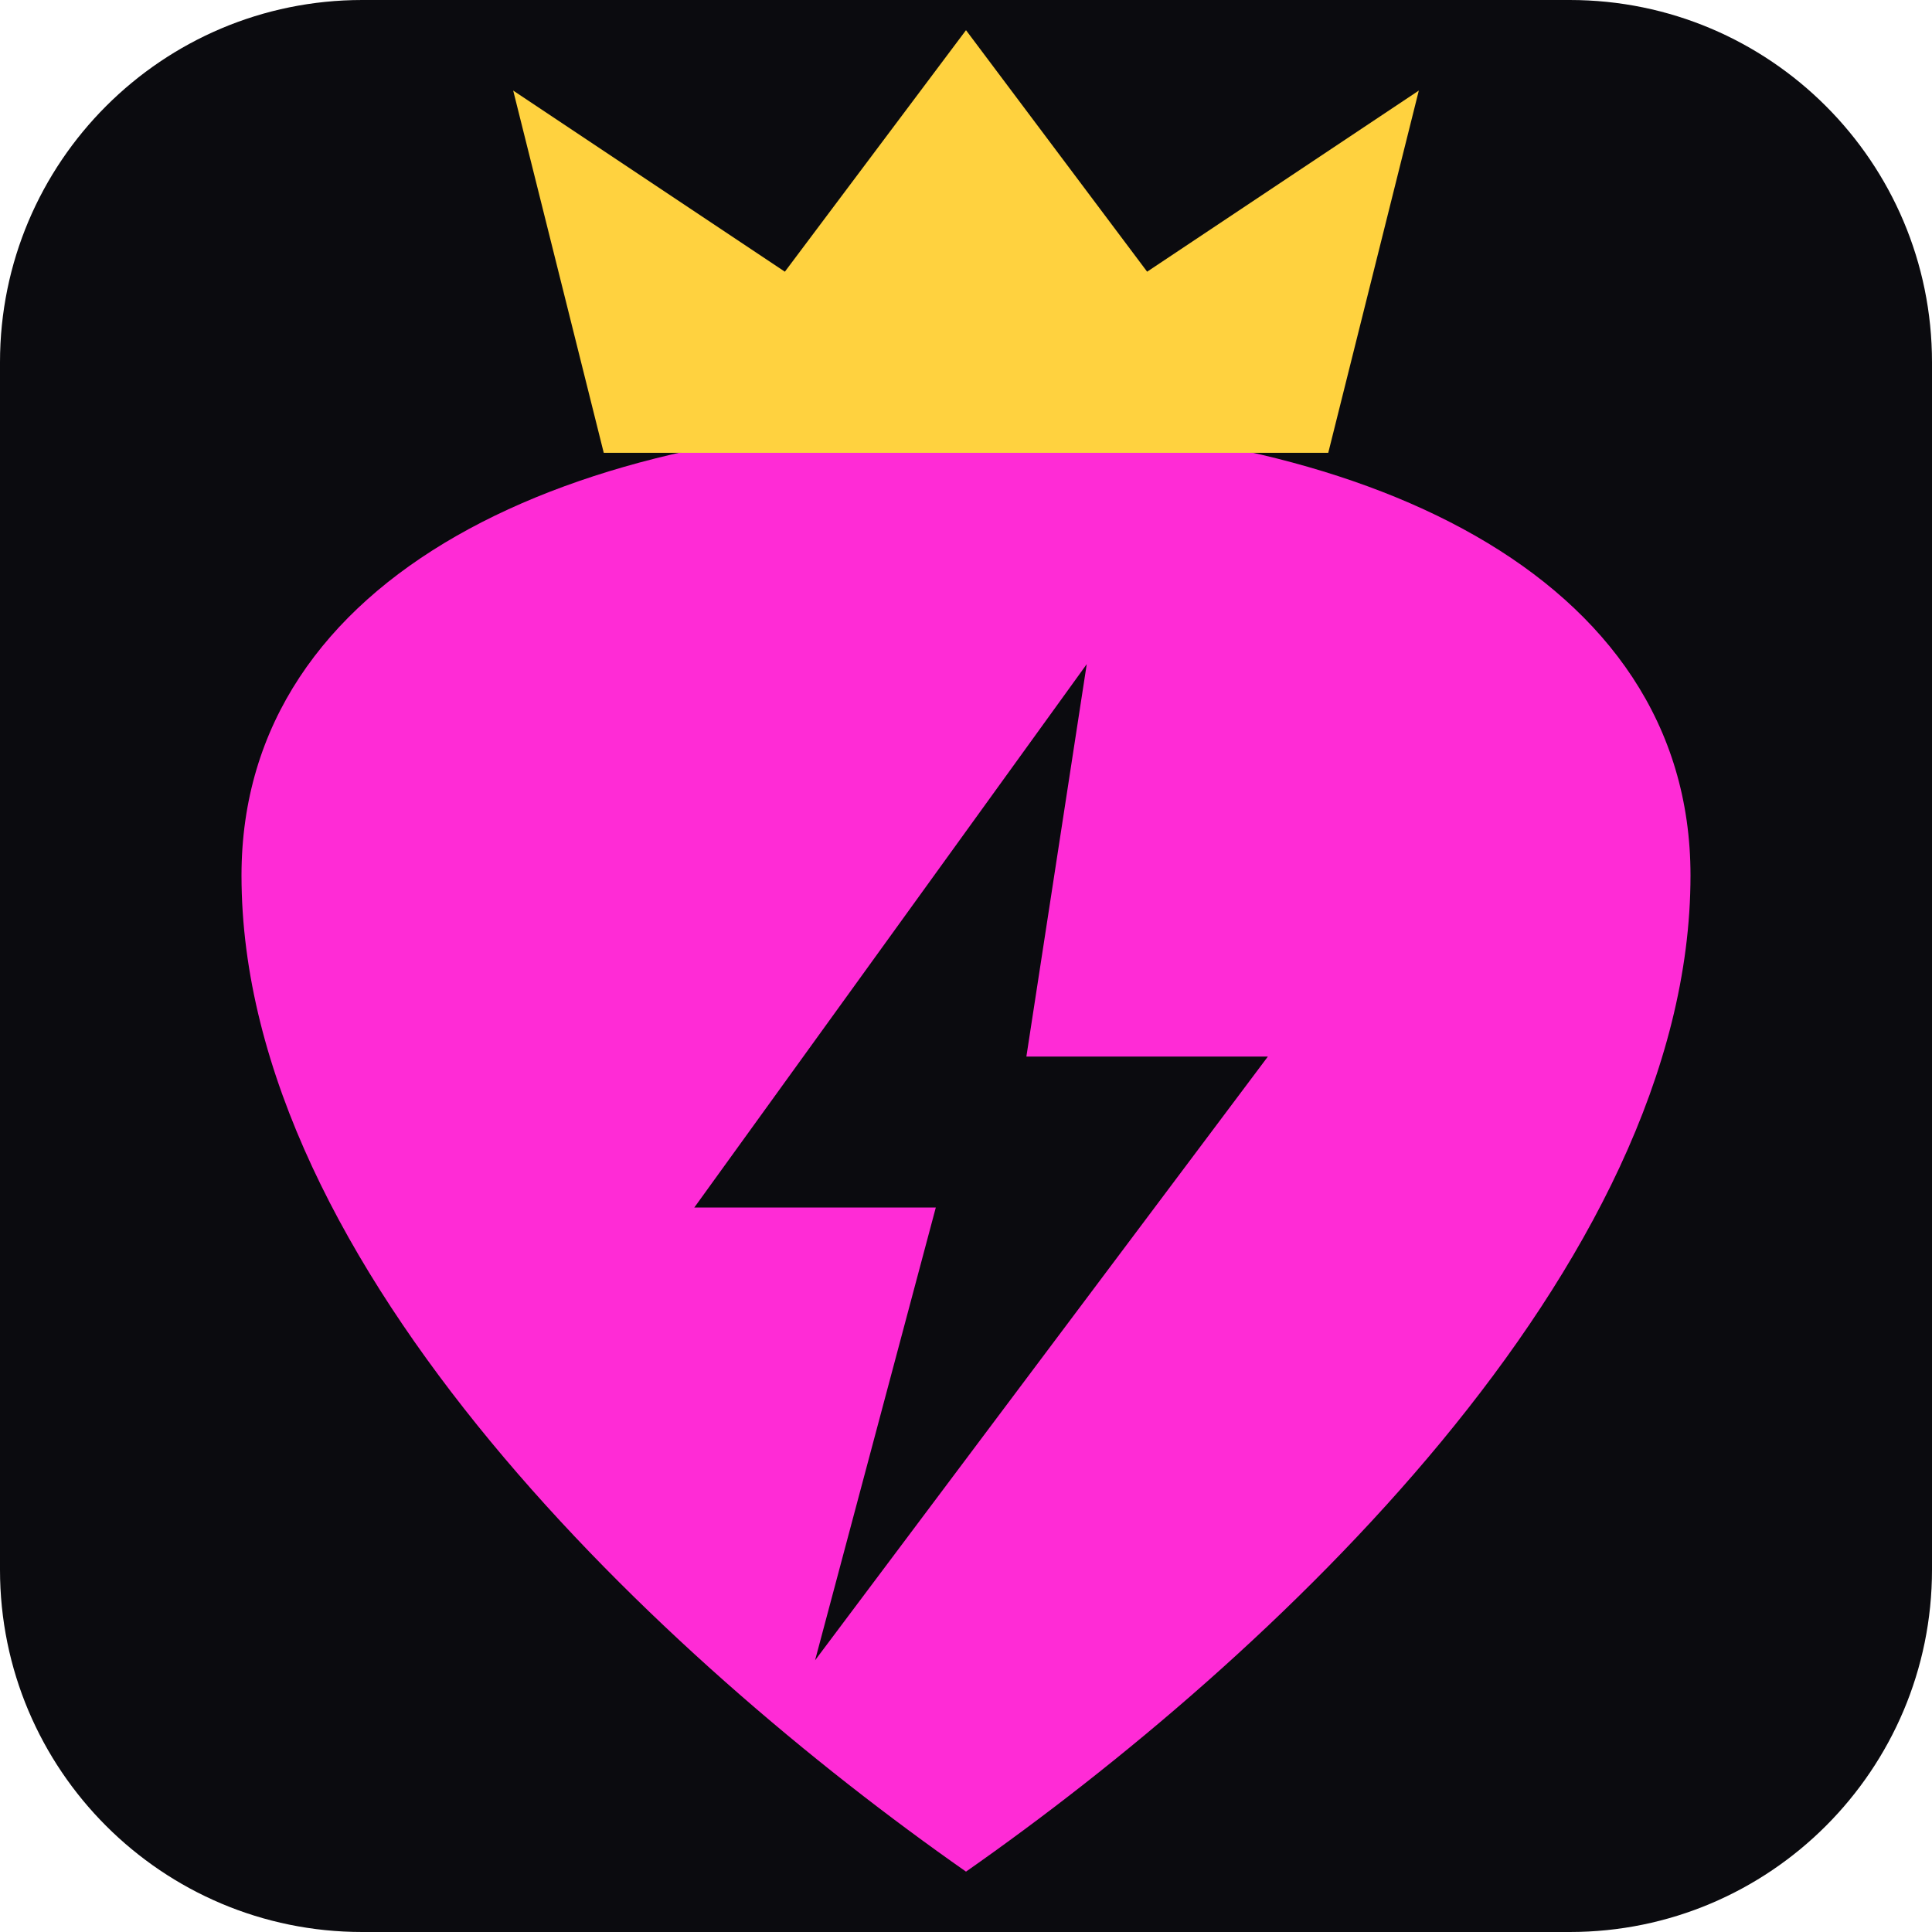
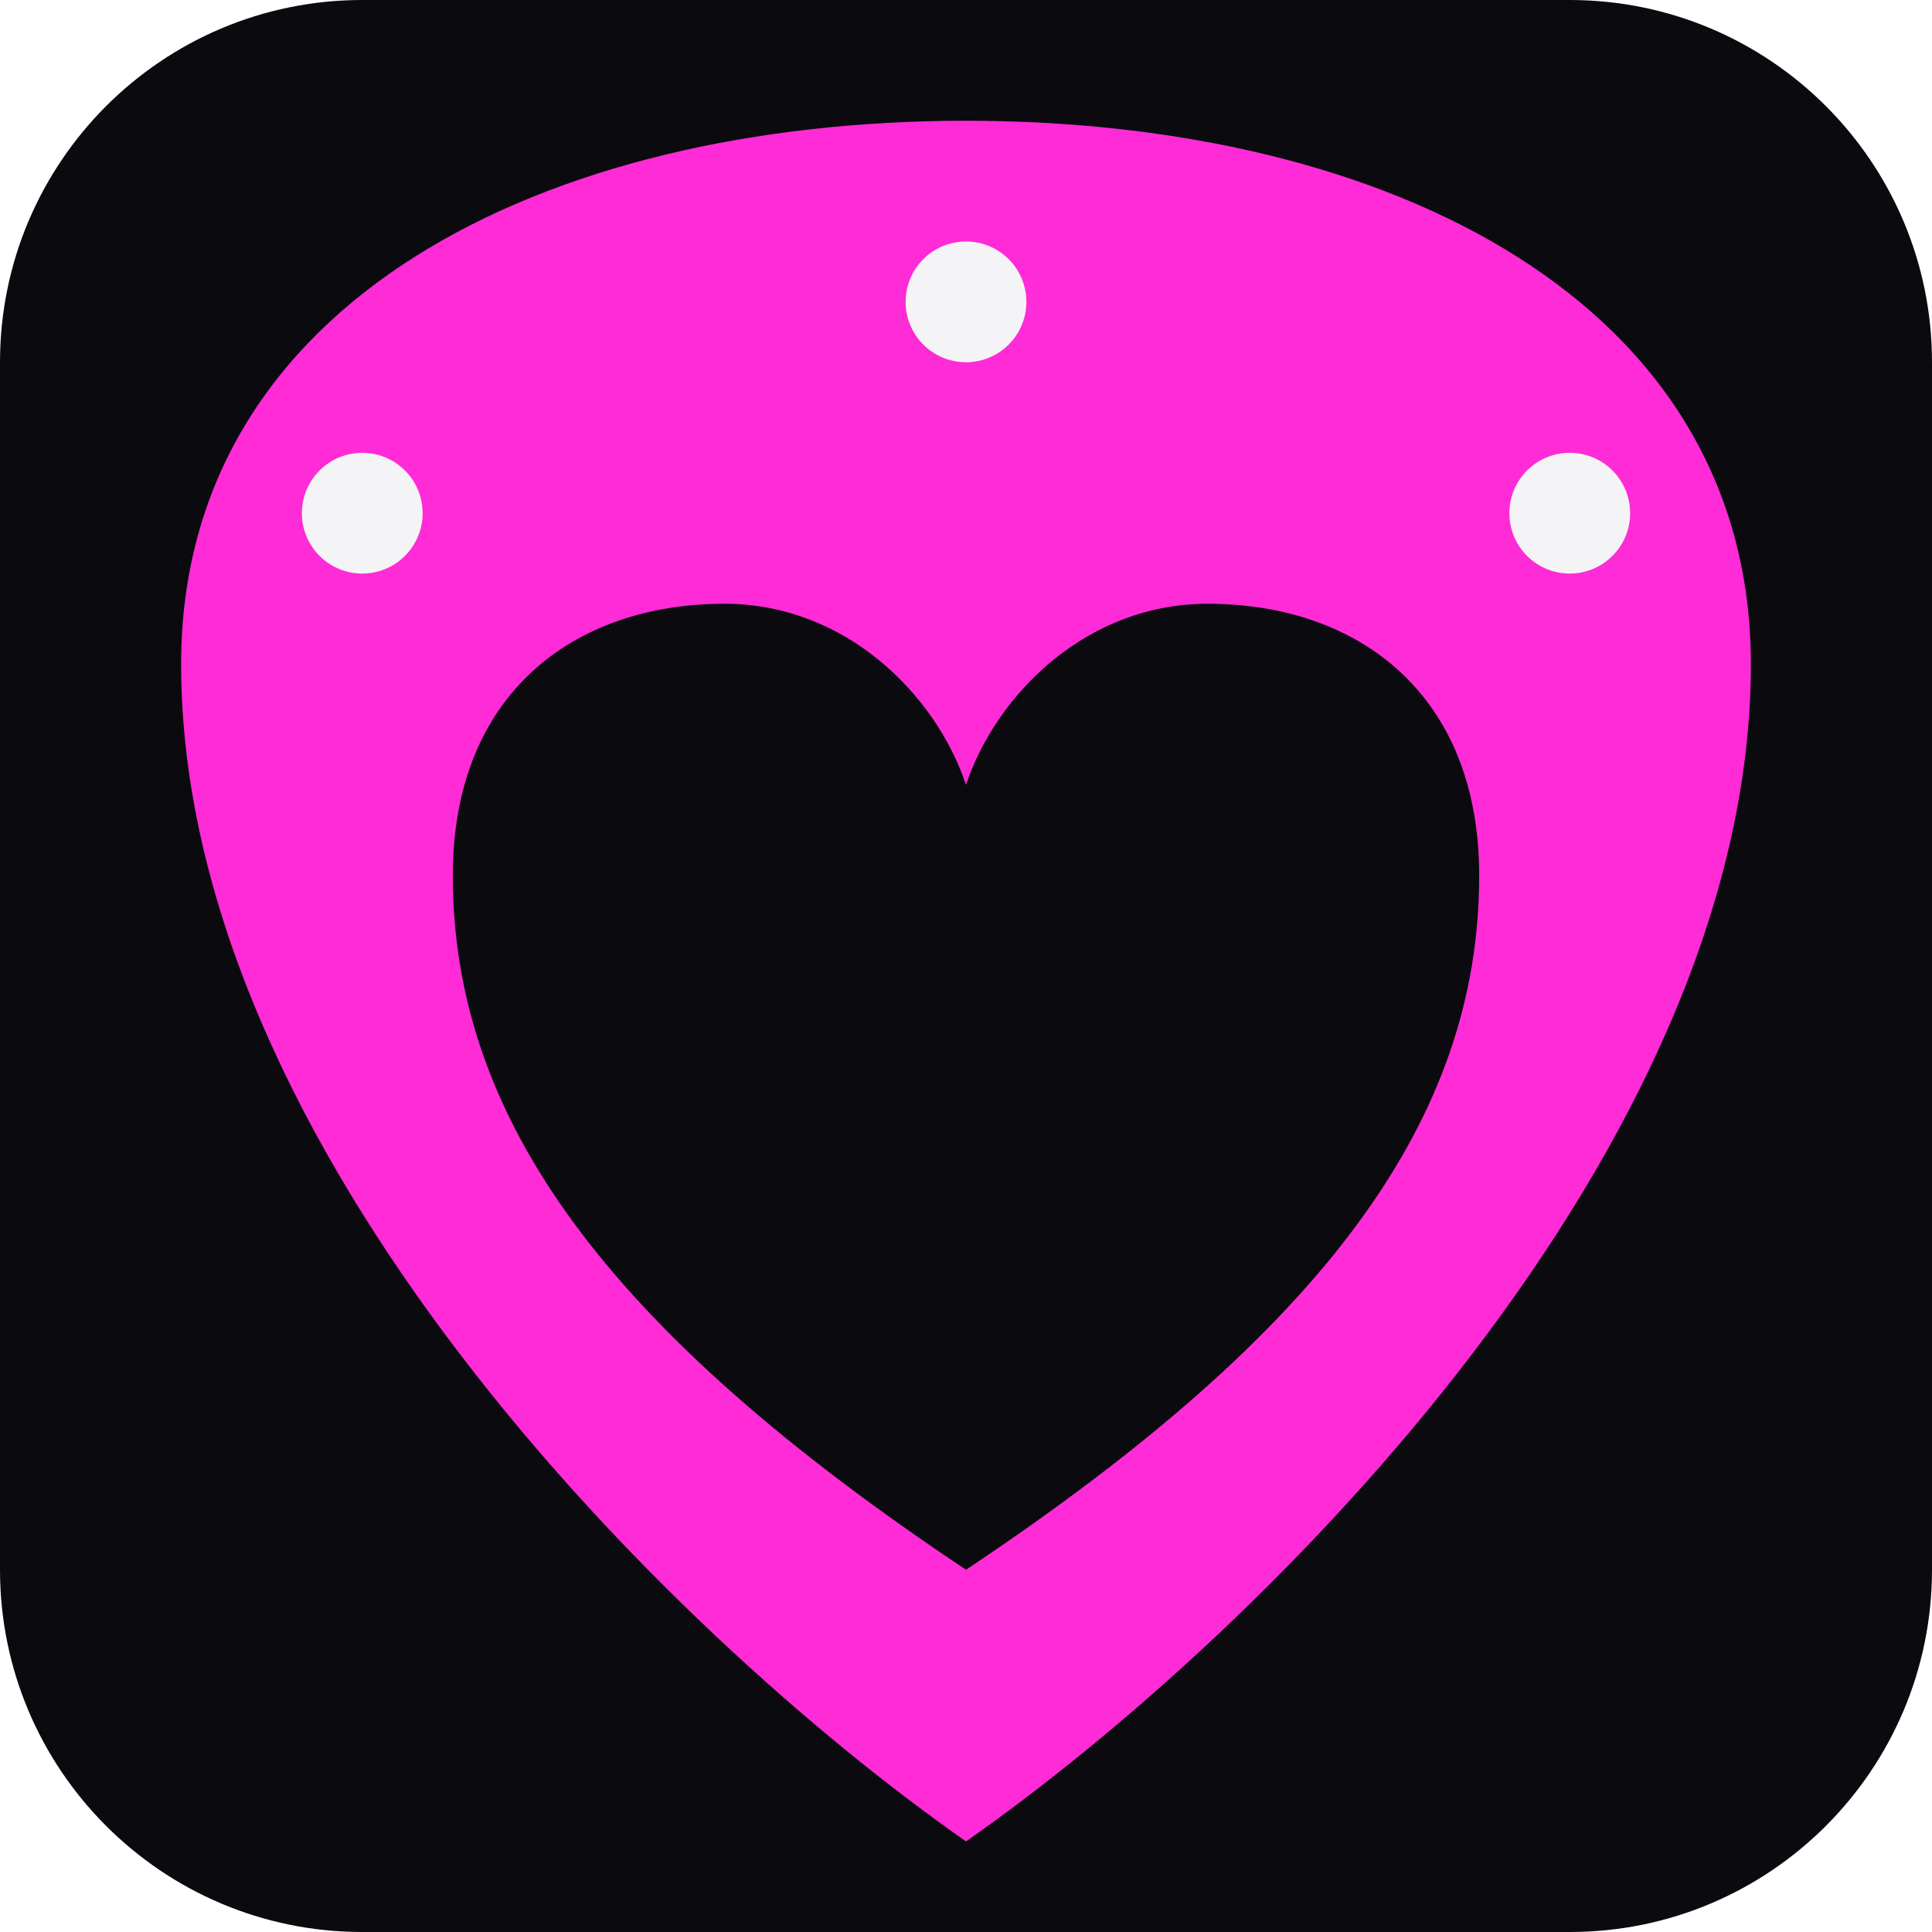
<svg xmlns="http://www.w3.org/2000/svg" viewBox="0 0 64 64">
  <rect width="64" height="64" rx="12" fill="#0b0b0f" />
-   <path d="M32 14C45 14 56 19 56 29C56 42 42 55 32 62C22 55 8 42 8 29C8 19 19 14 32 14Z" fill="#ff2bd6" />
-   <path d="M20 15 17 3 26 9 32 1 38 9 47 3 44 15Z" fill="#ffd23f" />
-   <path d="M36 22 23 40H31L27 55 42 35H34Z" fill="#0b0b0f" />
+   <path d="M32 4C46 4 58 10 58 22C58 38 42 54 32 61C22 54 6 38 6 22C6 10 18 4 32 4Z" fill="#ff2bd6" />
+   <path d="M32 52C20 44 15 37 15 29C15 23 19 20 24 20C28 20 31 23 32 26C33 23 36 20 40 20C45 20 49 23 49 29C49 37 44 44 32 52Z" fill="#0b0b0f" />
+   <circle cx="12" cy="17" r="2" fill="#f4f4f6" />
+   <circle cx="52" cy="17" r="2" fill="#f4f4f6" />
+   <circle cx="32" cy="10" r="2" fill="#f4f4f6" />
</svg>
